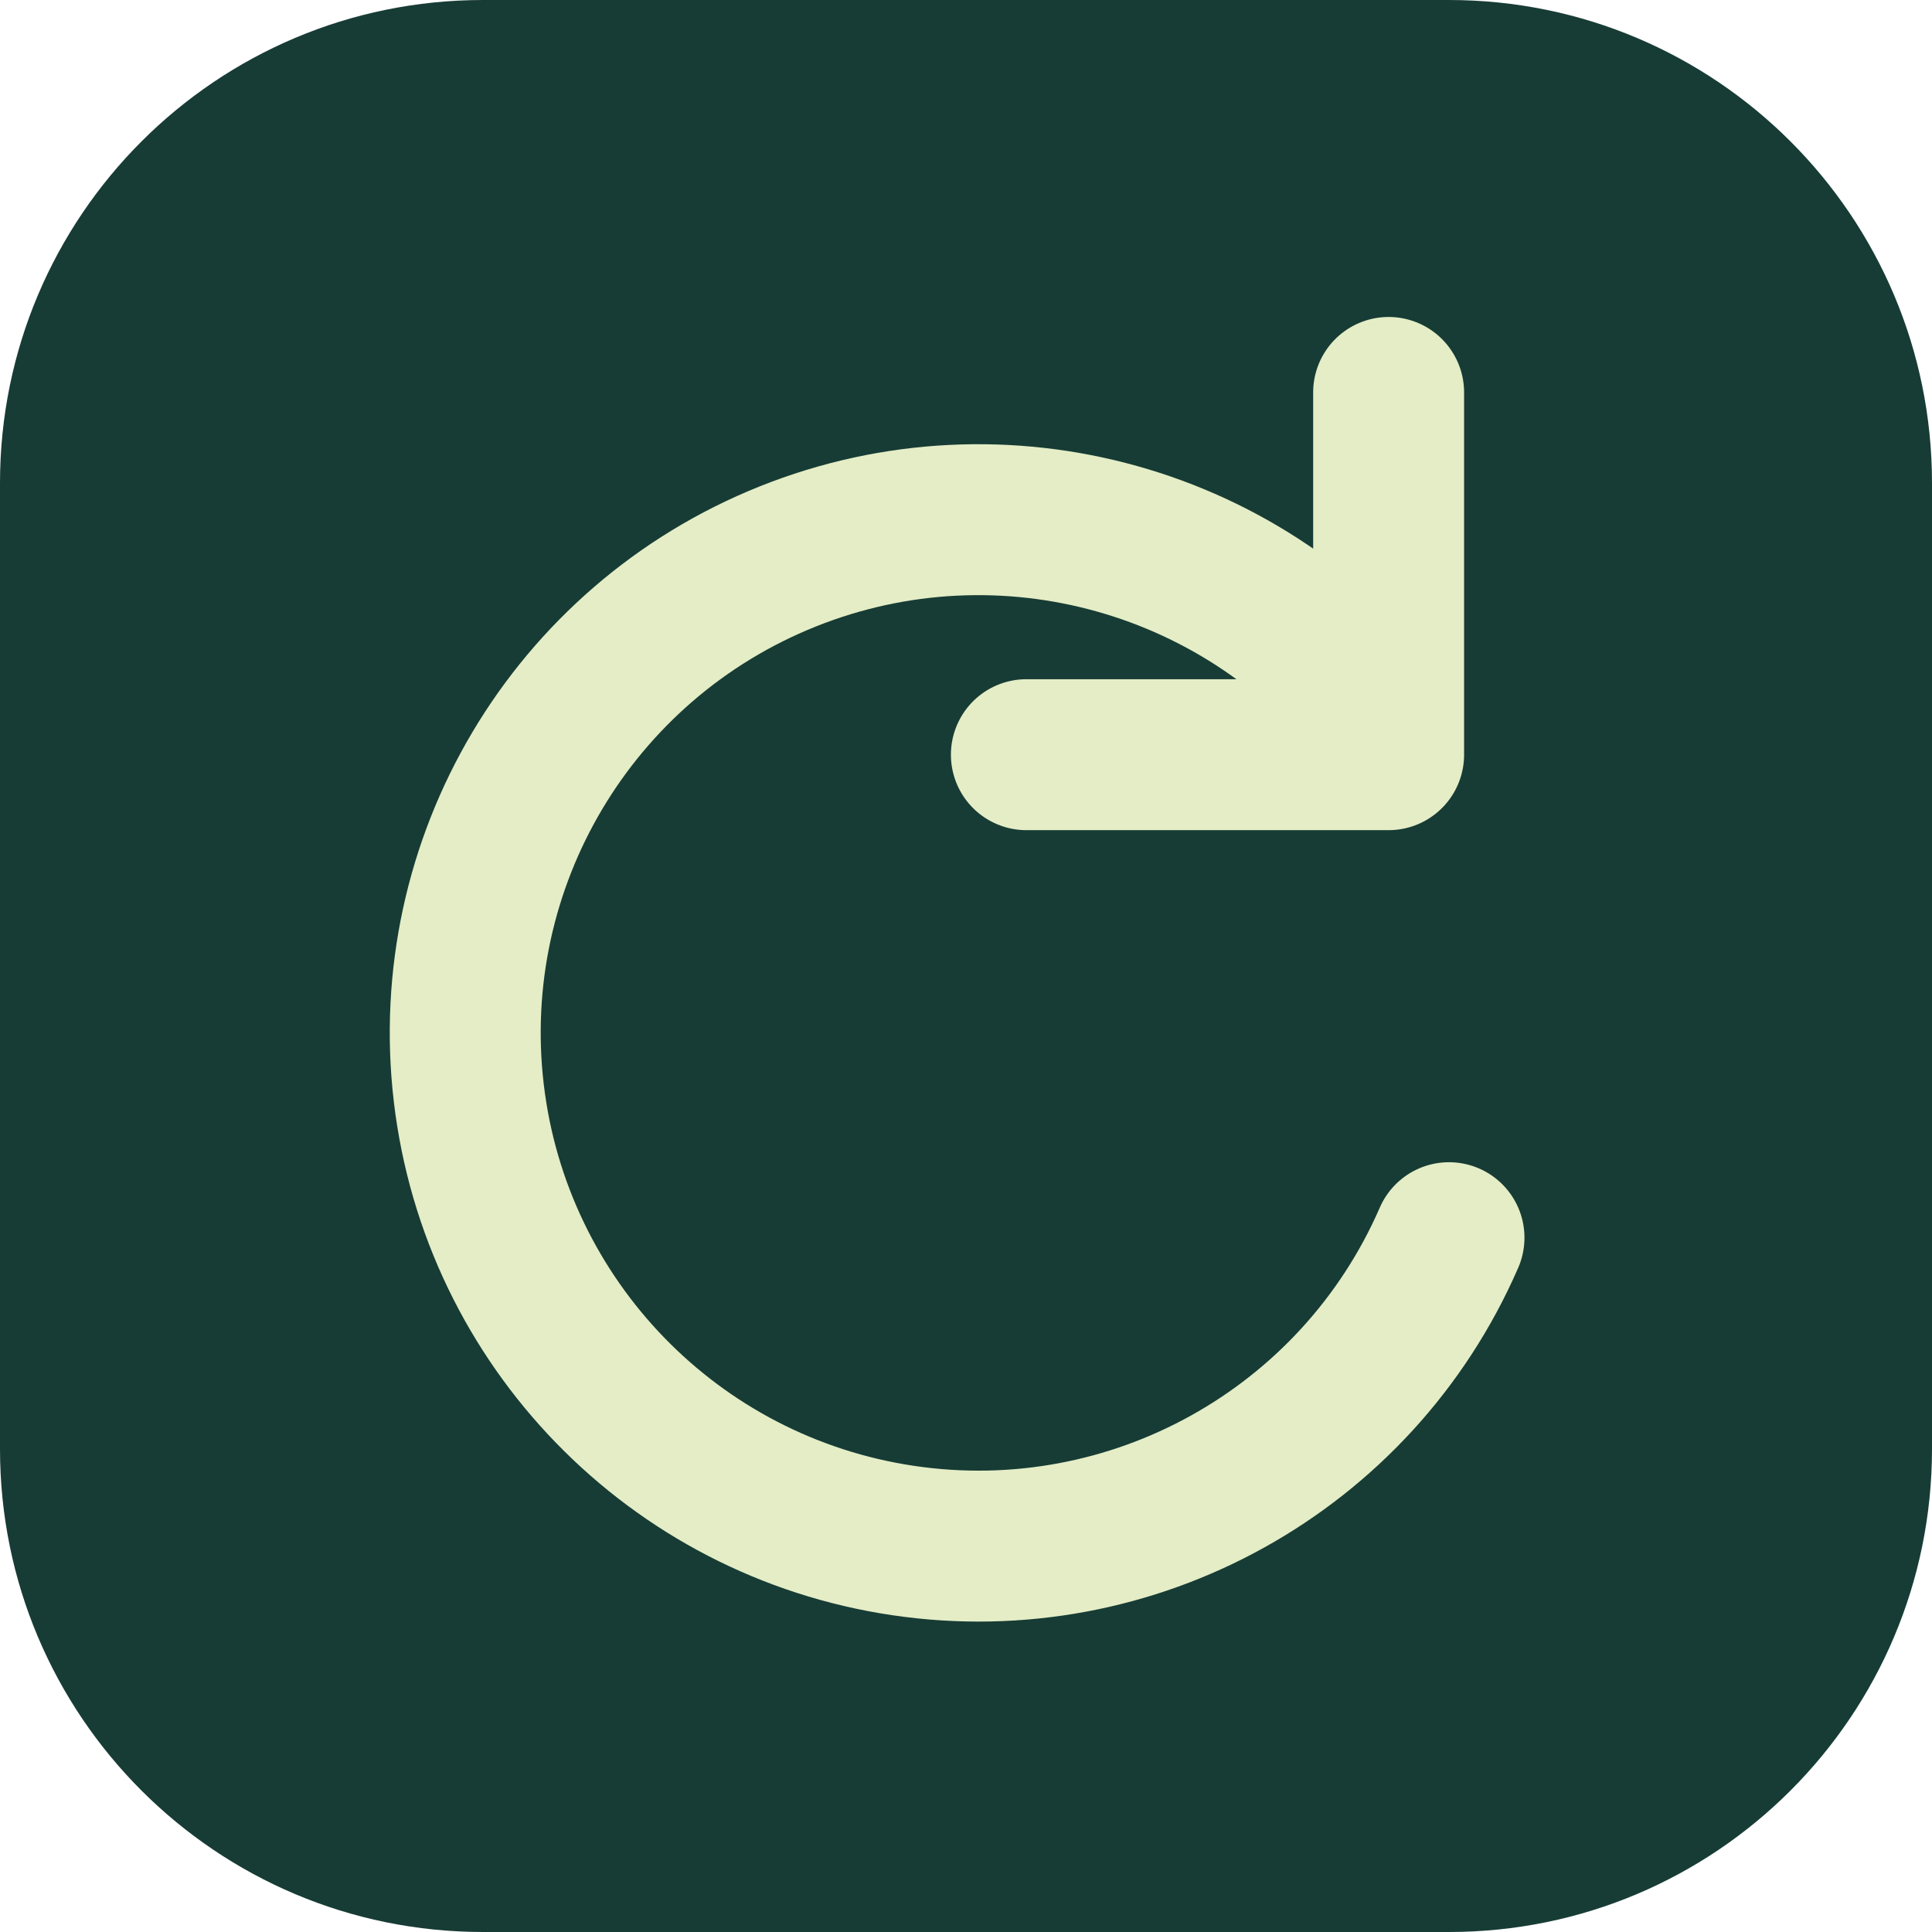
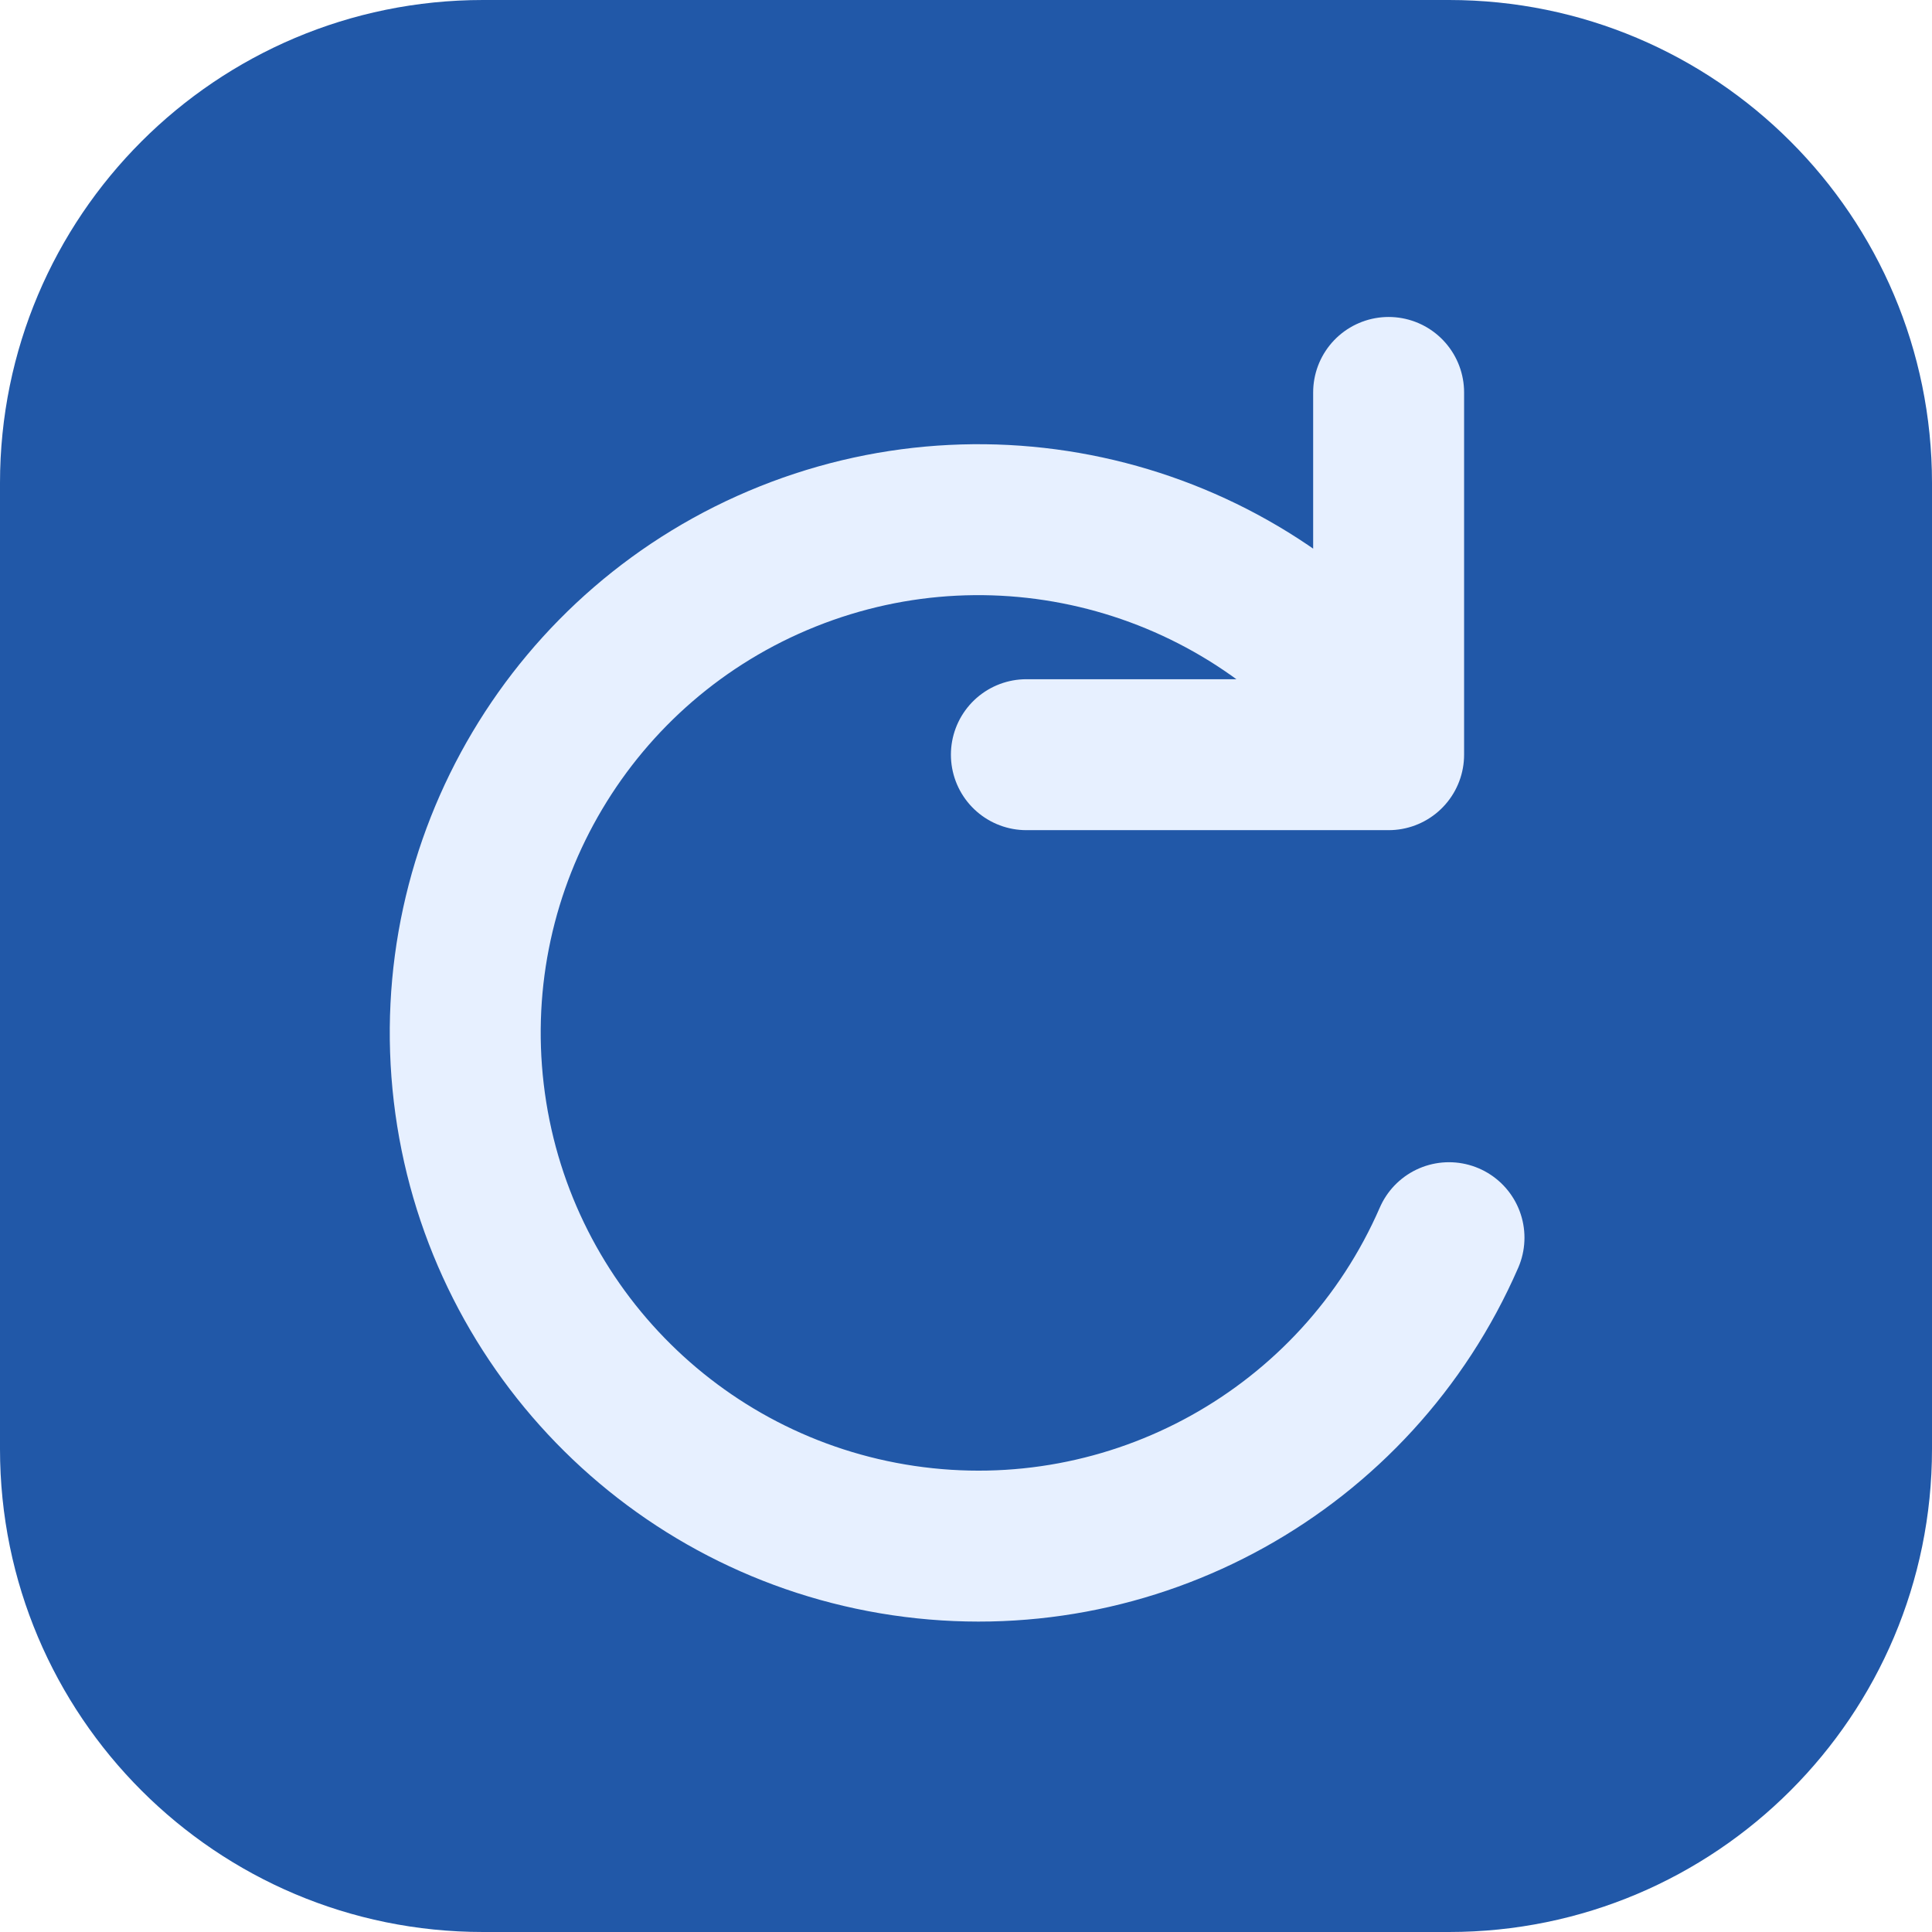
<svg xmlns="http://www.w3.org/2000/svg" viewBox="0 0 64 64">
-   <rect width="64" height="64" rx="16" fill="#173c35" />
-   <path d="M46 24a17 17 0 1 0 2 17M46 13v12H34" fill="none" stroke="#e4edc6" stroke-width="5" stroke-linecap="round" stroke-linejoin="round" />
+   <rect width="64" height="64" rx="16" fill="#2158a8" />
+   <path d="M46 24a17 17 0 1 0 2 17M46 13v12H34" fill="none" stroke="#e7f0ff" stroke-width="5" stroke-linecap="round" stroke-linejoin="round" />
</svg>
